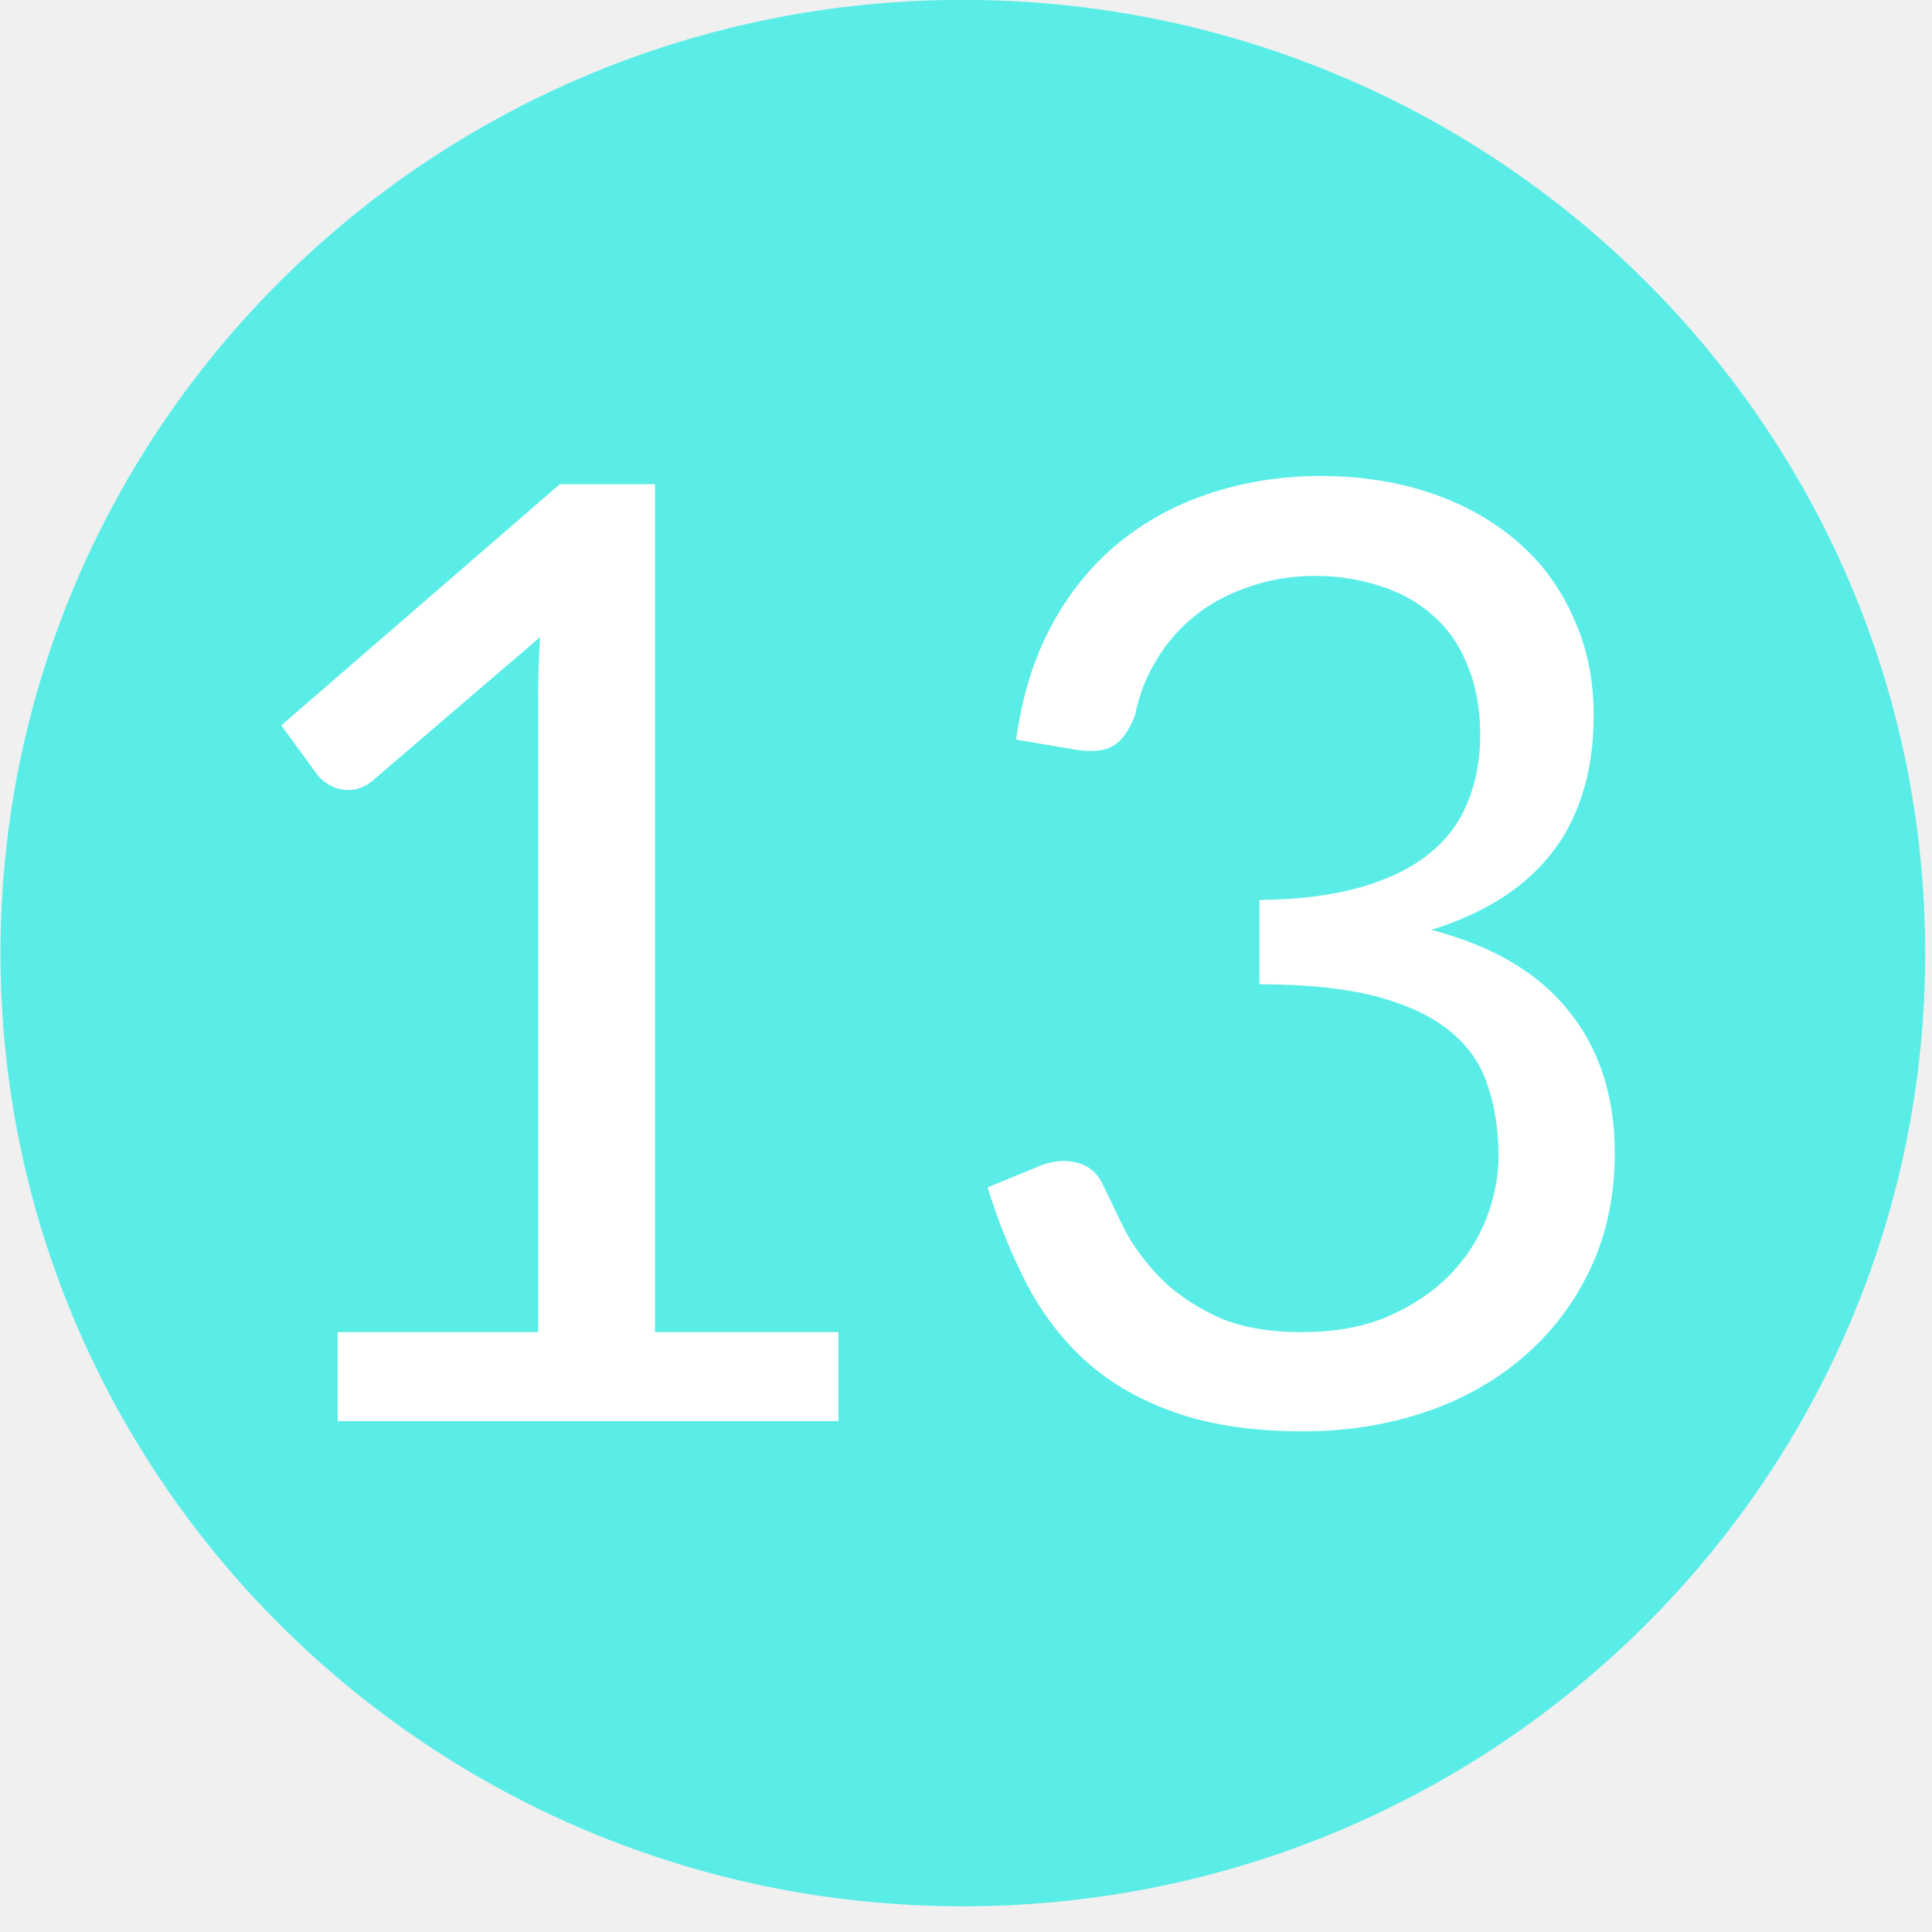
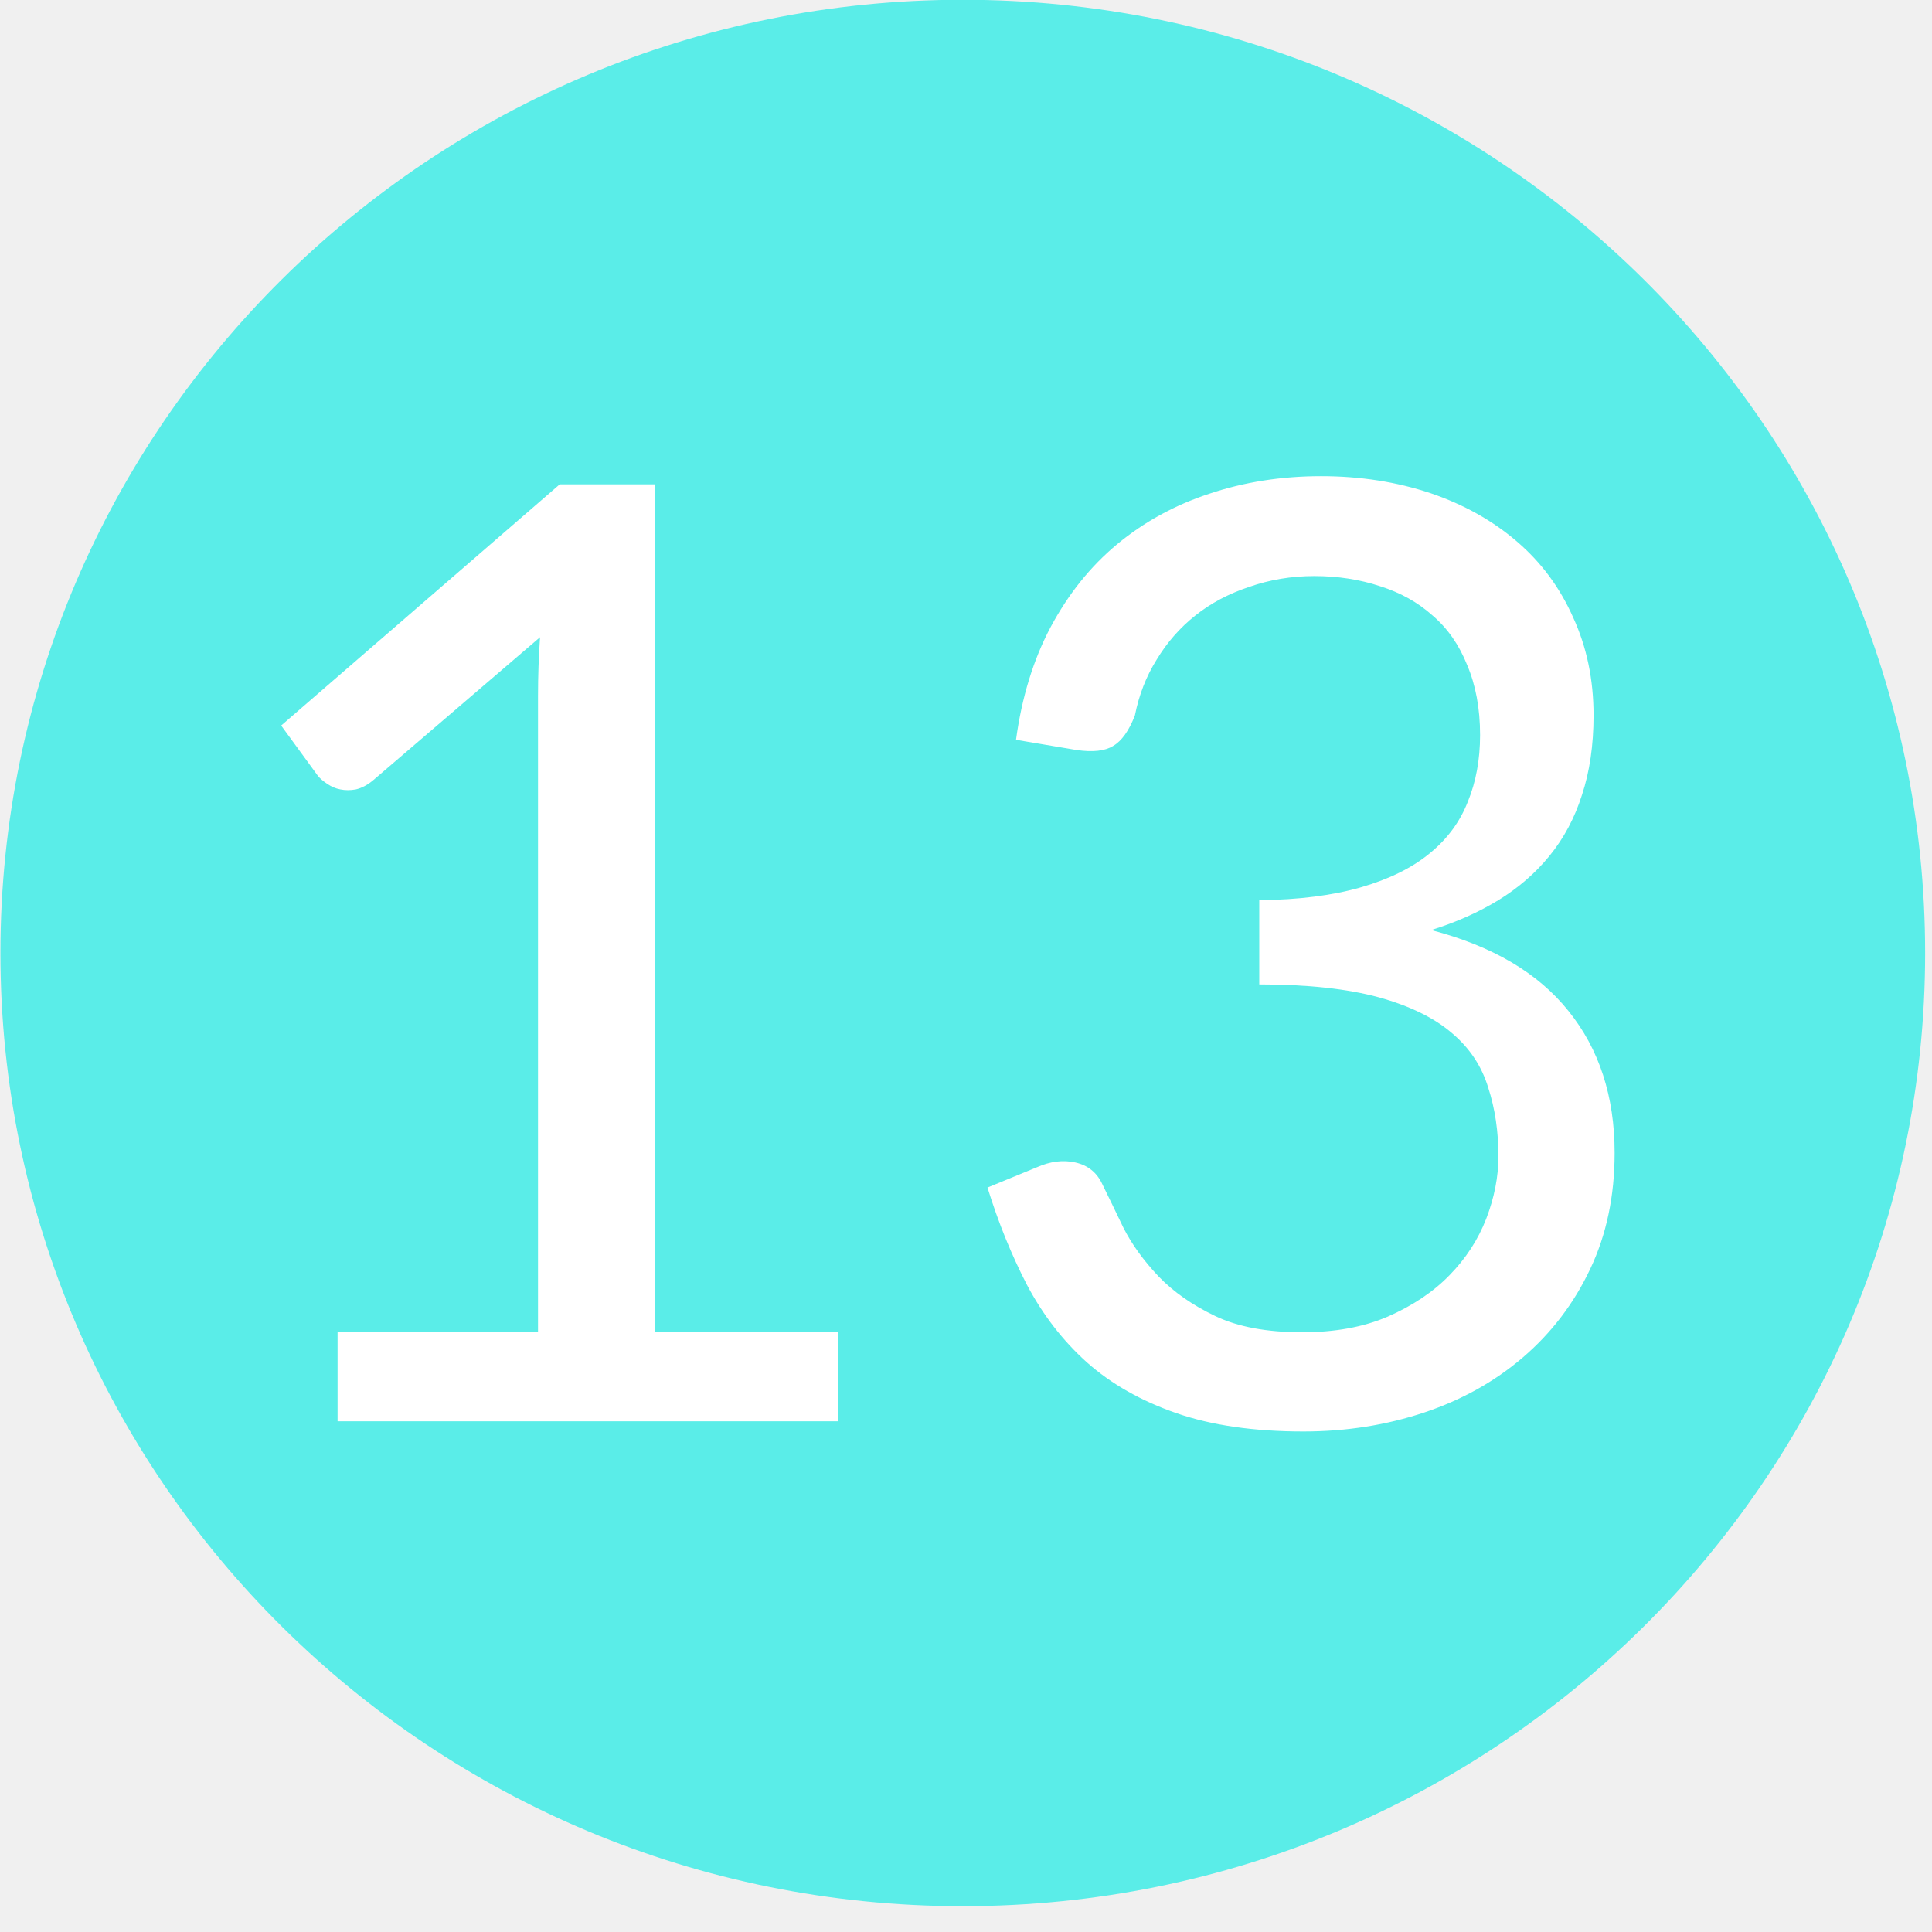
- <svg xmlns="http://www.w3.org/2000/svg" width="100%" height="100%" viewBox="0 0 63 63" version="1.1" xml:space="preserve" style="fill-rule:evenodd;clip-rule:evenodd;stroke-linejoin:round;stroke-miterlimit:1.414;">
-   <g transform="matrix(1,0,0,1,-1353.25,-8110.67)">
-     <g transform="matrix(1.14286,0,0,1.02857,-1454.5,7434.64)">
-       <g transform="matrix(0.259859,0,0,0.285991,2271.98,213.02)">
-         <circle cx="816.856" cy="1658.96" r="105.667" style="fill:rgb(90,237,232);" />
-       </g>
-     </g>
-     <g transform="matrix(1.14286,0,0,1.02857,-1454.5,7434.64)">
-       <g transform="matrix(1.24075,0,0,1.37861,1155.82,-1597.42)">
-         <text x="1052.54px" y="1668.15px" style="font-family:'Lato-Regular', 'Lato', sans-serif;font-size:30px;fill:white;">13</text>
-       </g>
-     </g>
-   </g>
+ <svg xmlns="http://www.w3.org/2000/svg" viewBox="0 0 63 63" fill-rule="evenodd" clip-rule="evenodd" stroke-linejoin="round" stroke-miterlimit="1.414">
+   <circle cx="816.856" cy="1658.96" r="105.667" fill="#5aede8" transform="matrix(.29698 0 0 .29416 -211.1949 -456.924)" />
+   <text x="1052.54" y="1668.15" font-family="'Lato-Regular','Lato',sans-serif" font-size="30" fill="#fff" transform="translate(-1486.81 -2319.088) scale(1.418)">13</text>
</svg>
